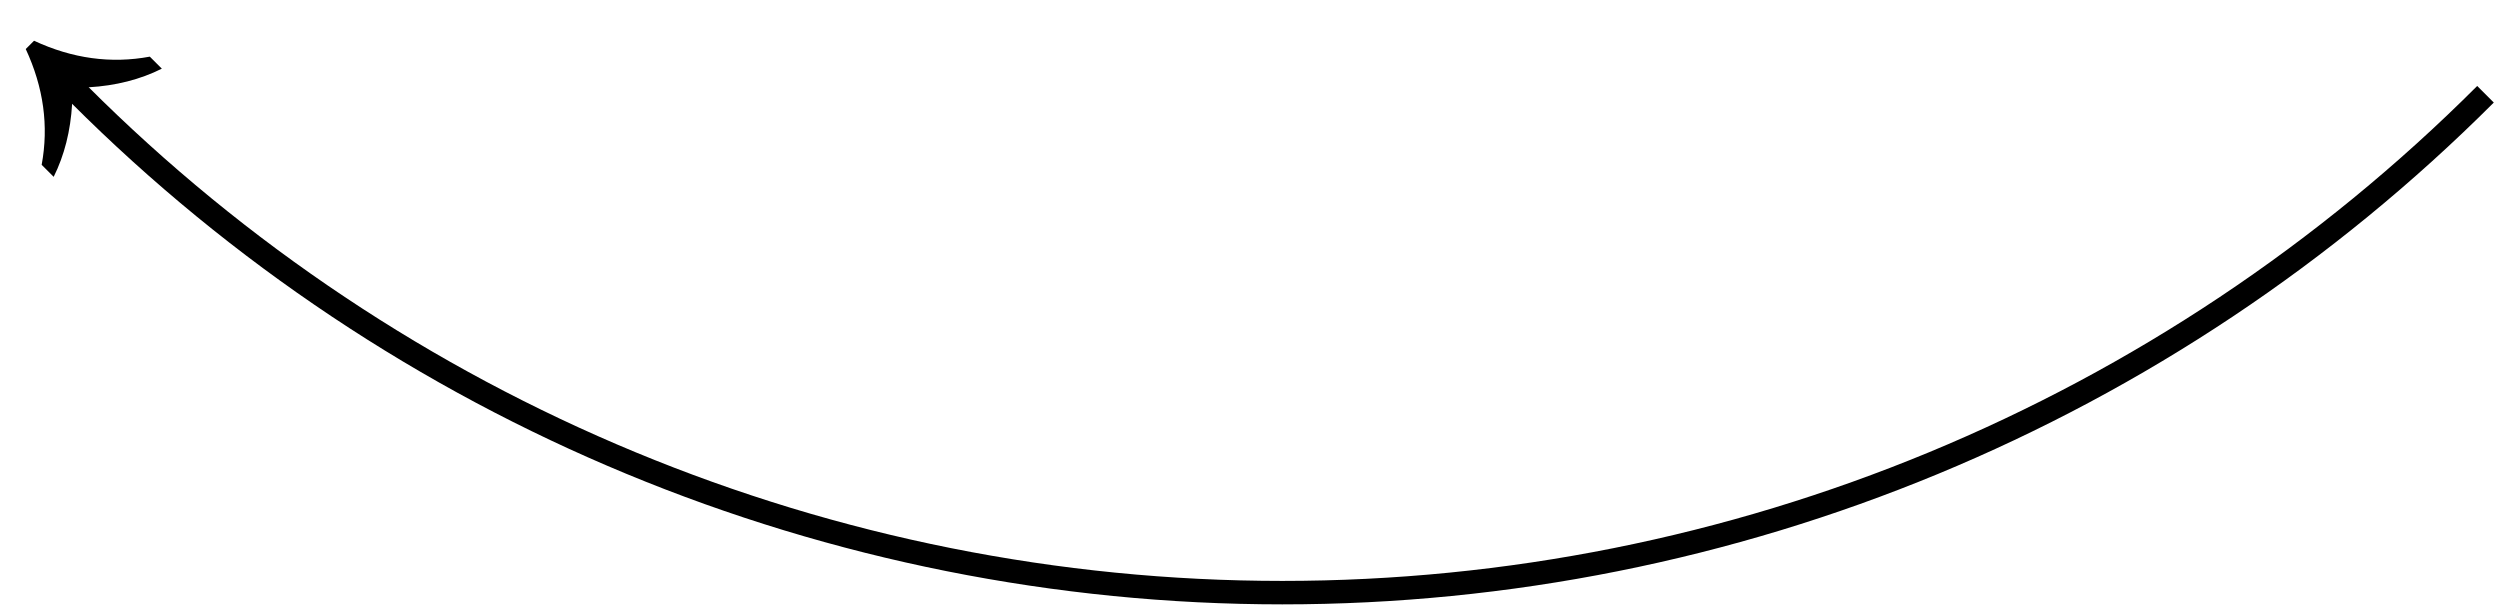
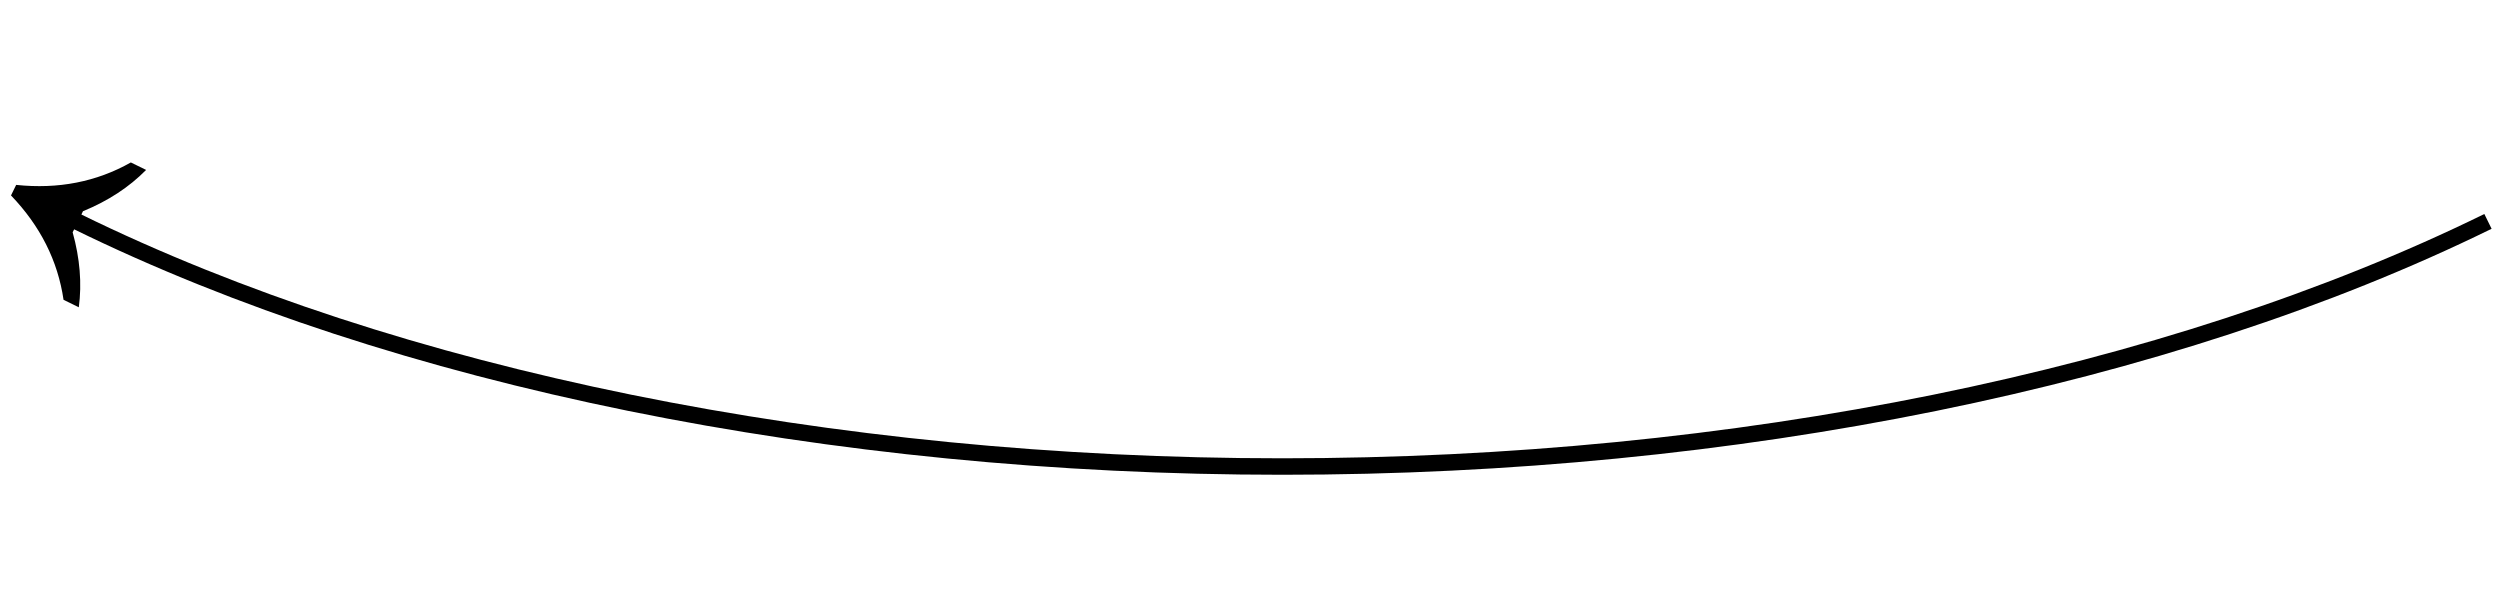
- <svg xmlns="http://www.w3.org/2000/svg" width="191" height="47" version="1.1" id="svg3555">
+ <svg xmlns="http://www.w3.org/2000/svg" id="svg3555" version="1.1" height="47" width="191">
  <defs id="defs3559" />
-   <path d="M 1.967,3.747 C 3.329,6.678 3.734,9.626 3.183,12.592 l 0.918,0.918 C 4.92,11.863 5.39,10.005 5.51,7.936 L 5.834,7.613 6.778,6.669 C 8.847,6.548 10.709,6.074 12.364,5.247 L 11.446,4.328 C 8.48,4.88 5.532,4.475 2.601,3.113 L 1.967,3.747" id="arrow-head" />
-   <path style="fill:none;stroke:#000000;stroke-width:1.792;stroke-miterlimit:4;stroke-dasharray:none;stroke-opacity:1" d="M 189.892,7.202 A 130,130 0 0 1 97.968,45.278 130,130 0 0 1 6.045,7.202" id="arrow-tail" />
+   <path d="m 0.84,14.931 c 2.238,2.332 3.577,4.99 4.015,7.975 l 1.166,0.571 C 6.263,21.654 6.106,19.744 5.55,17.747 5.691,17.484 5.826,17.217 5.956,16.948 6.086,16.679 6.212,16.409 6.338,16.138 8.257,15.353 9.865,14.302 11.163,12.982 l -1.166,-0.571 c -2.627,1.483 -5.548,2.054 -8.762,1.715 l -0.394,0.805" id="arrow-head" />
+   <path style="fill:none;stroke:#000000;stroke-width:1.258;stroke-miterlimit:4;stroke-dasharray:none;stroke-opacity:1" d="M 190.081,16.914 A 130.267,63.945 0 0 1 97.968,35.643 130.267,63.945 0 0 1 5.856,16.914" id="arrow-tail" />
</svg>
